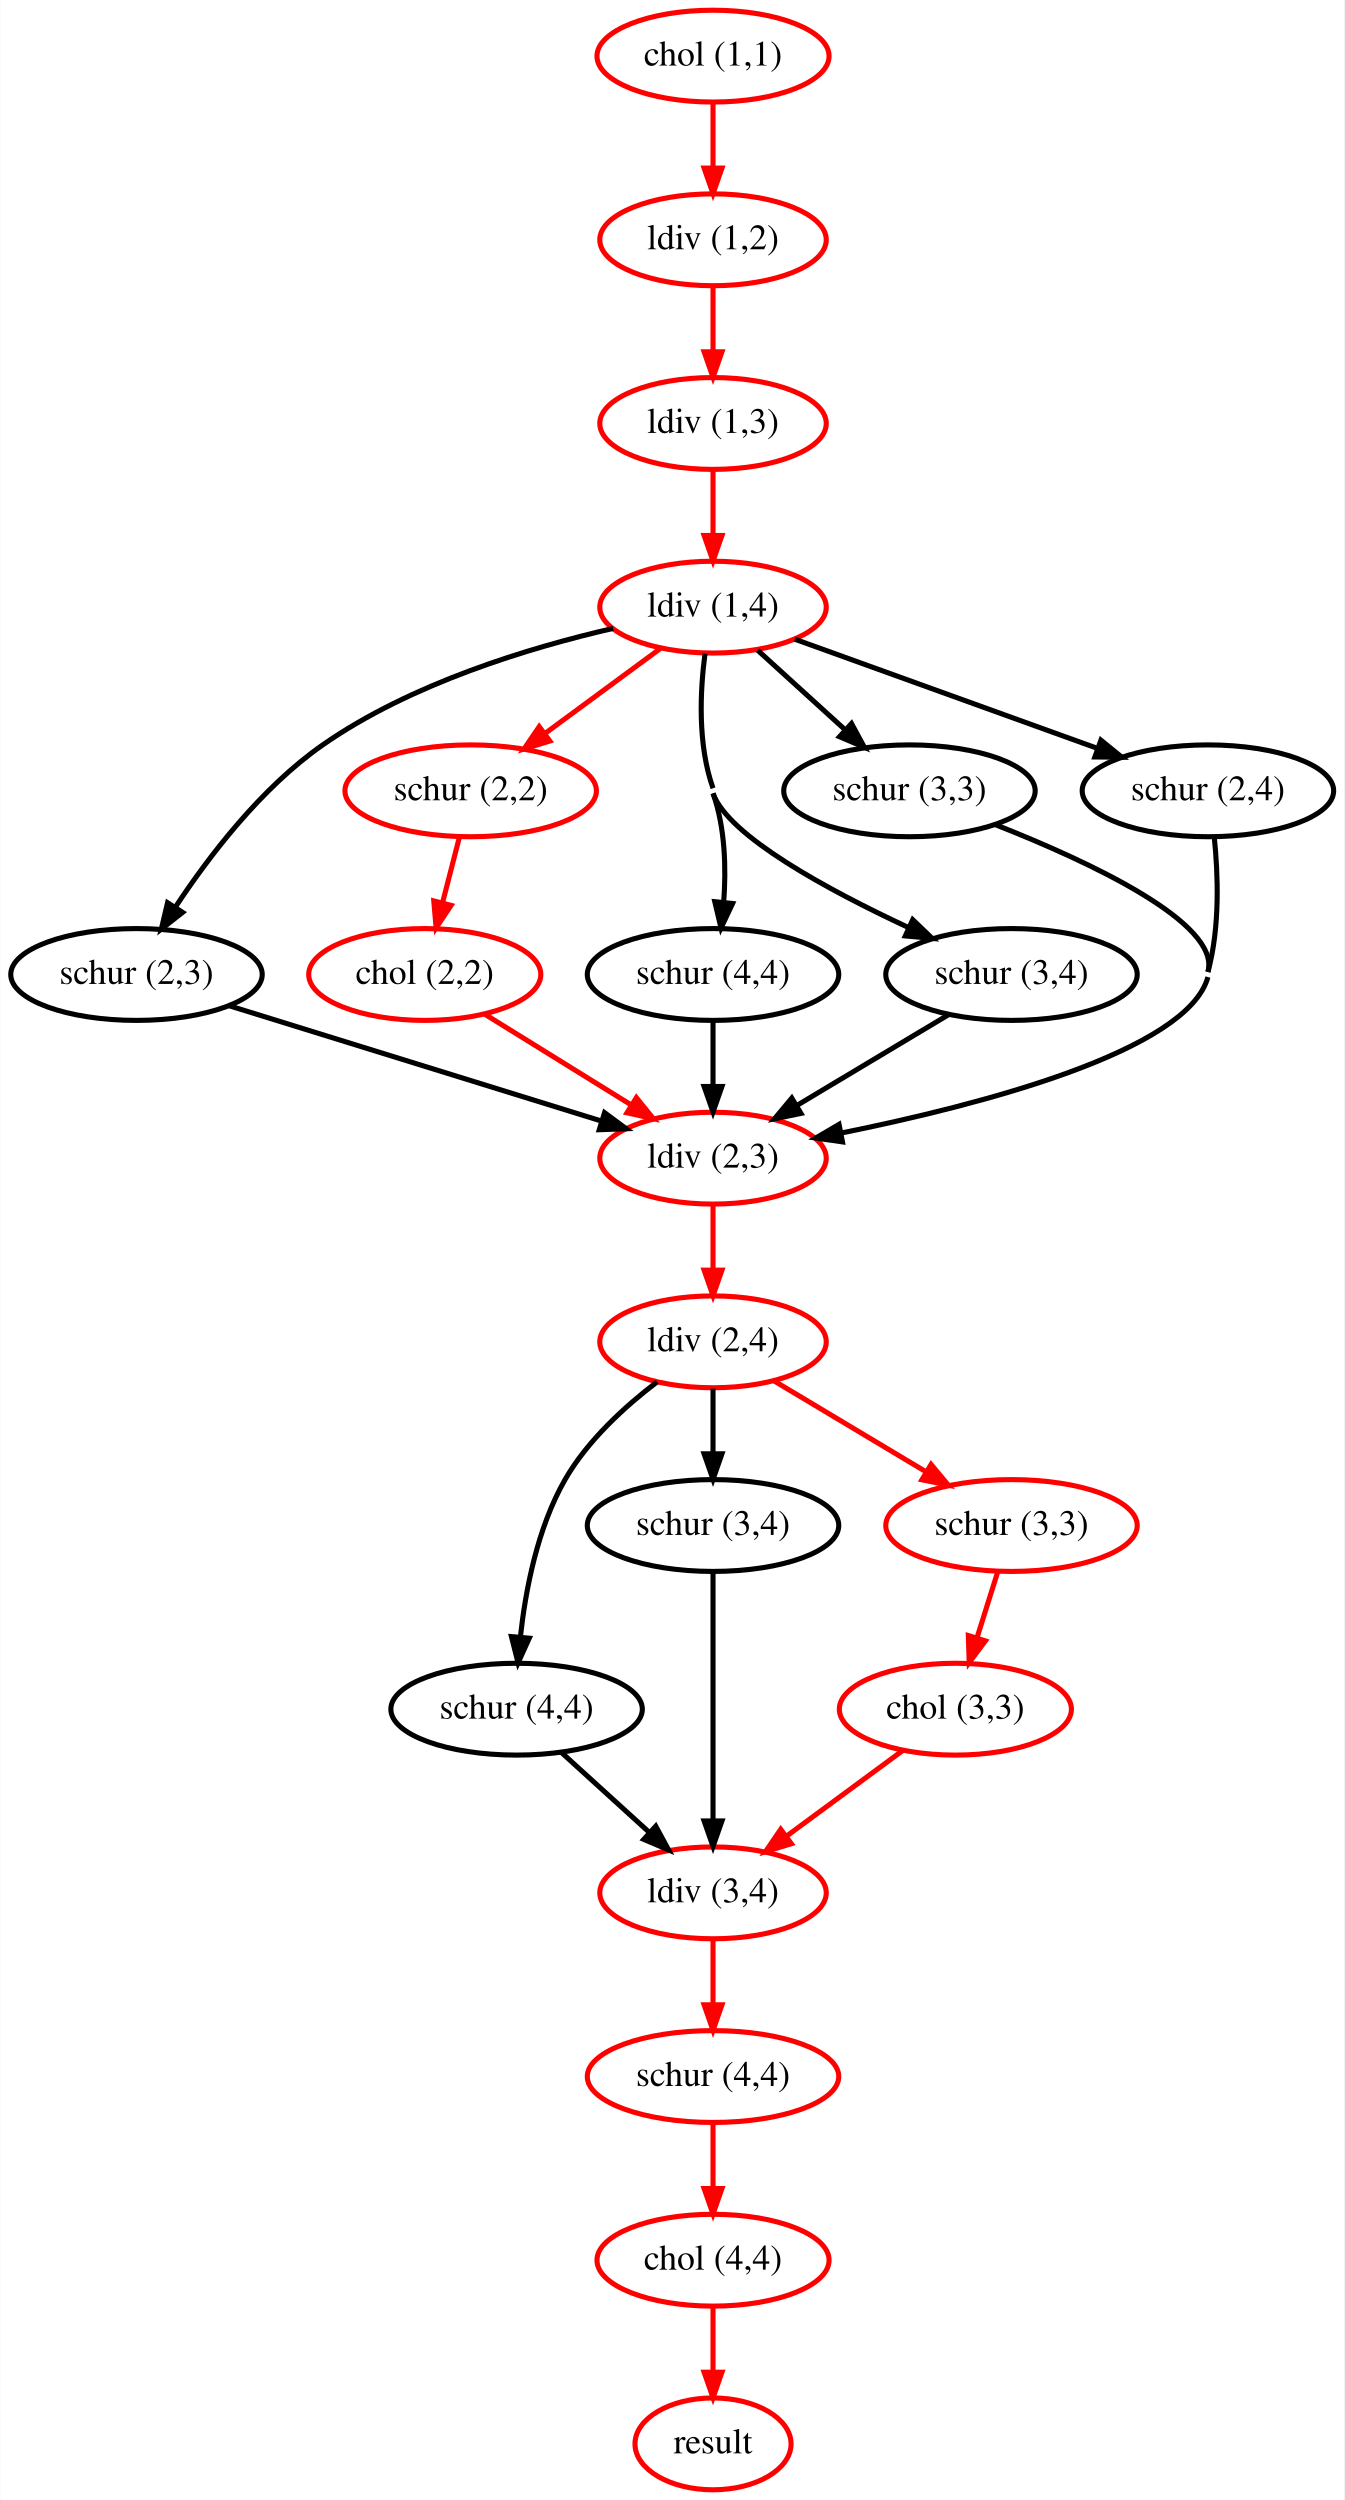
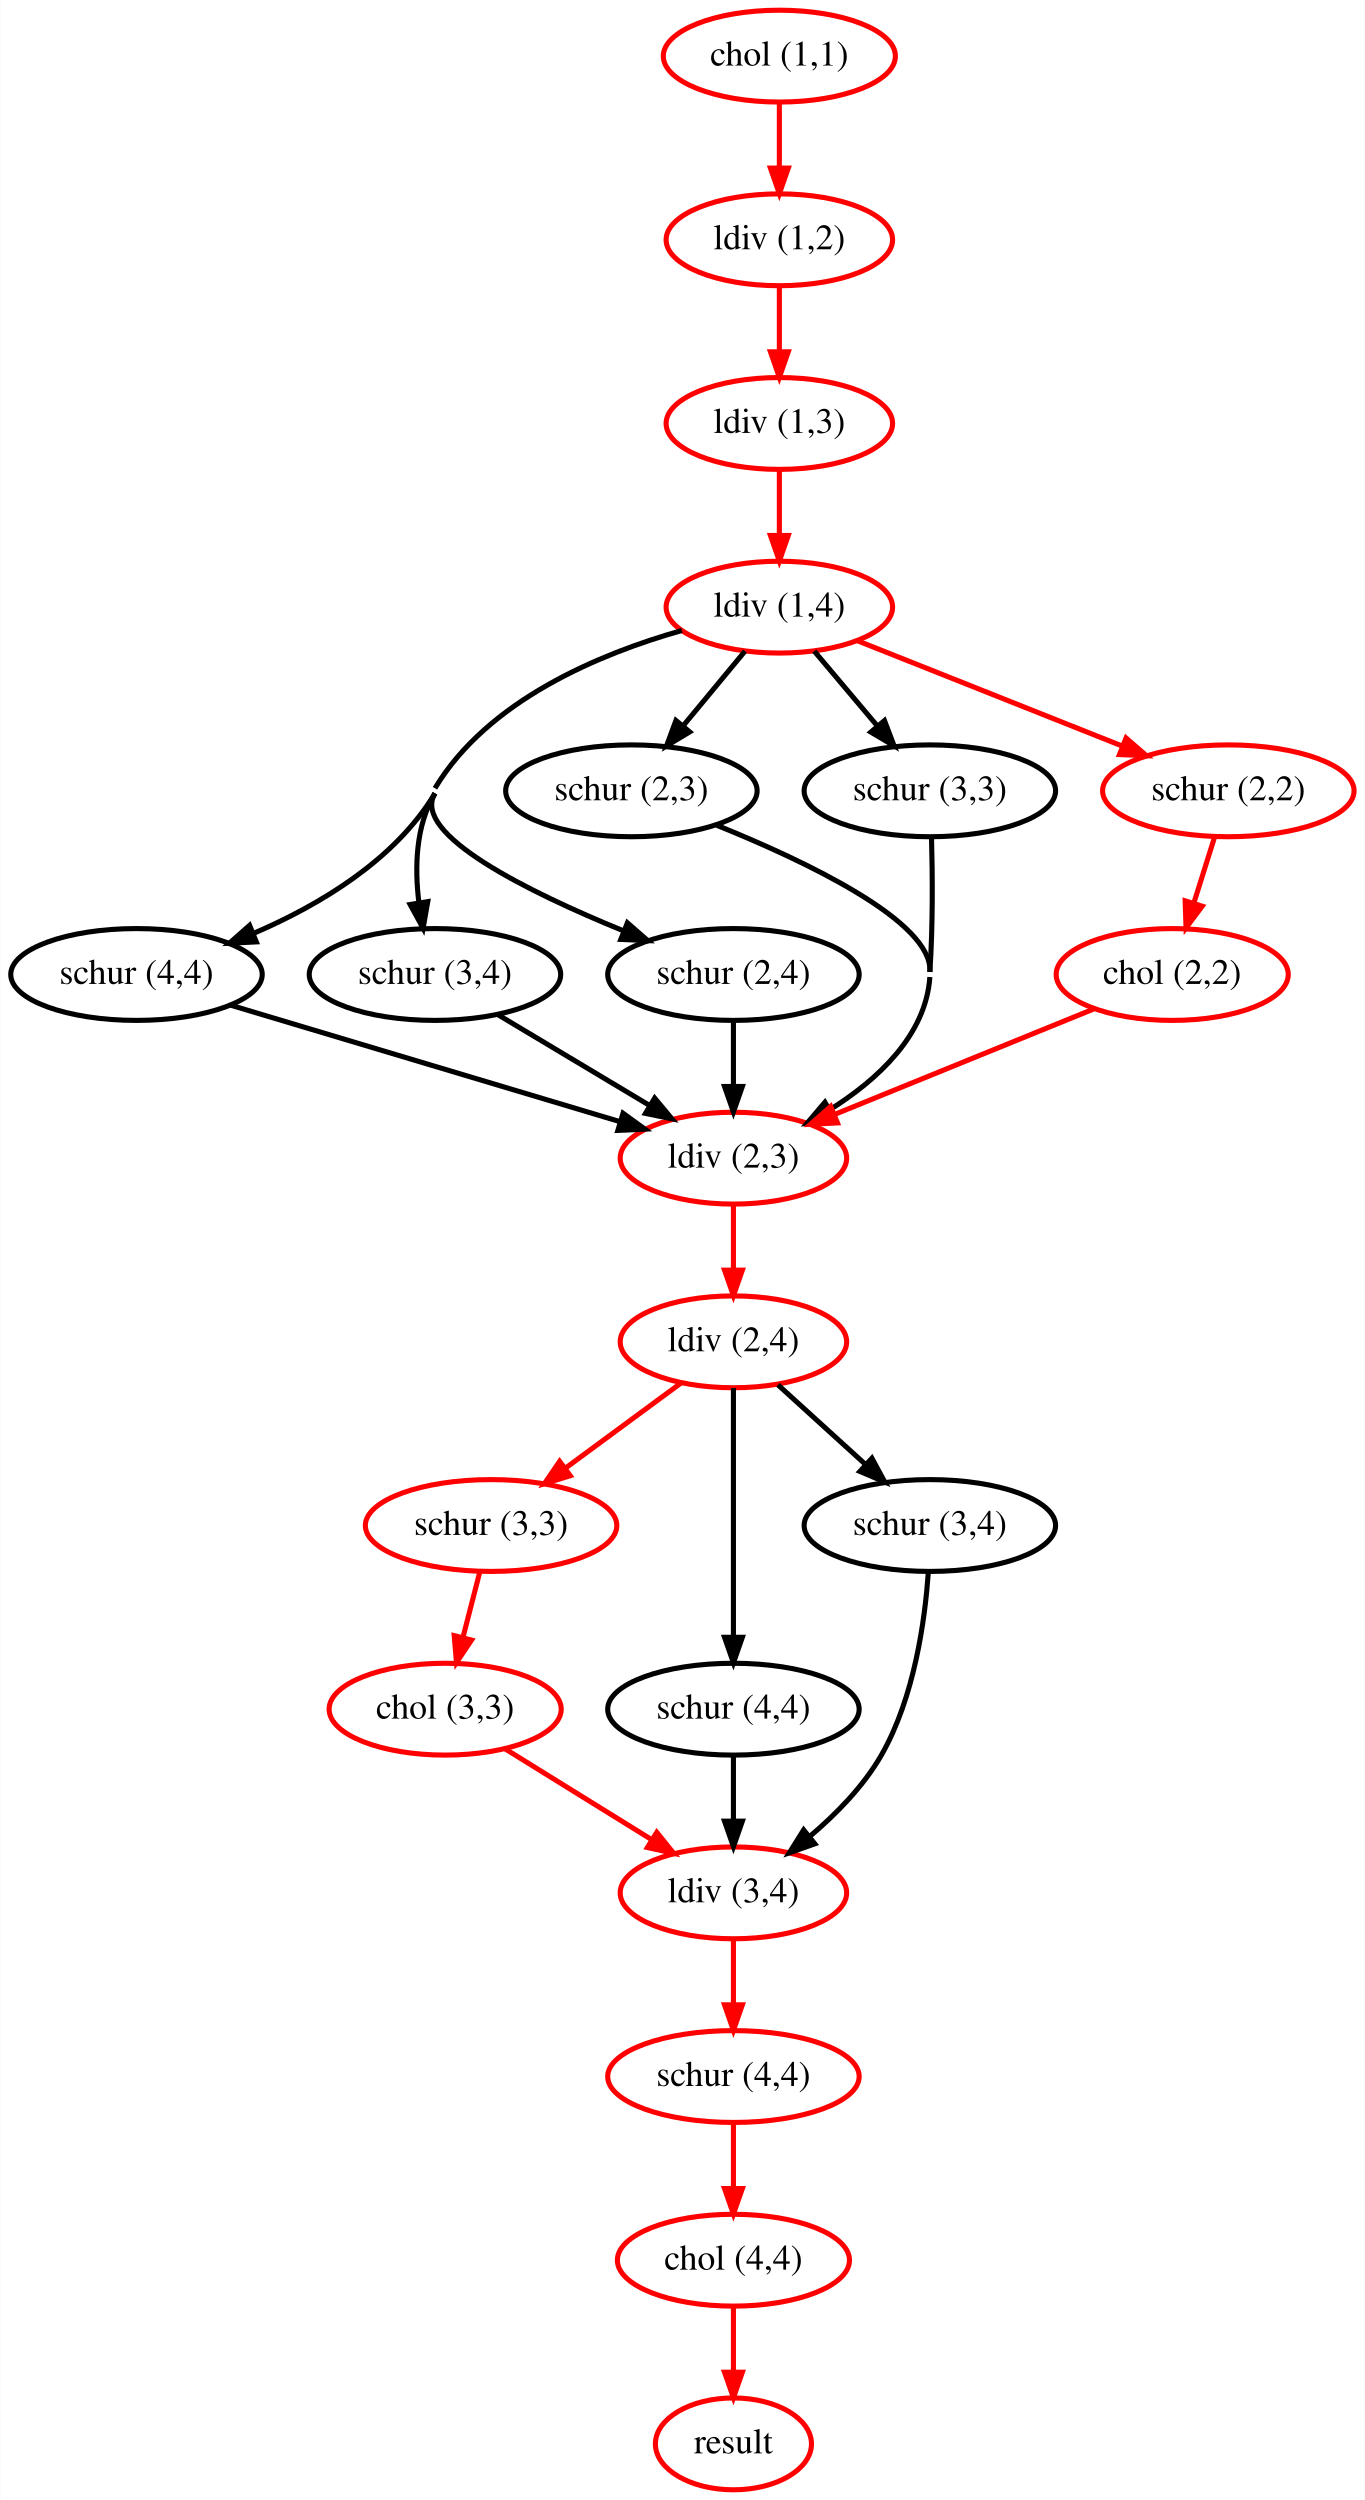
- <svg xmlns="http://www.w3.org/2000/svg" width="527pt" height="980pt" viewBox="0.00 0.00 526.79 980.00">
+ <svg xmlns="http://www.w3.org/2000/svg" width="535pt" height="980pt" viewBox="0.00 0.00 534.79 980.00">
  <g id="graph0" class="graph" transform="scale(1 1) rotate(0) translate(4 976)">
-     <polygon fill="white" stroke="transparent" points="-4,4 -4,-976 522.79,-976 522.79,4 -4,4" />
+     <polygon fill="white" stroke="transparent" points="-4,4 -4,-976 530.79,-976 530.79,4 -4,4" />
    <g id="node1" class="node">
      <ellipse fill="none" stroke="black" stroke-width="2" cx="49.4" cy="-594" rx="49.29" ry="18" />
-       <text text-anchor="middle" x="49.4" y="-590.3" font-family="Times,serif" font-size="14.00">schur (2,3)</text>
+       <text text-anchor="middle" x="49.4" y="-590.3" font-family="Times,serif" font-size="14.00">schur (4,4)</text>
+     </g>
+     <g id="node9" class="node">
+       <ellipse fill="none" stroke="red" stroke-width="2" cx="283.4" cy="-522" rx="44.39" ry="18" />
+       <text text-anchor="middle" x="283.4" y="-518.3" font-family="Times,serif" font-size="14.00">ldiv (2,3)</text>
+     </g>
+     <g id="edge8" class="edge">
+       <path fill="none" stroke="black" stroke-width="2" d="M86.22,-581.99C127.62,-569.6 194.83,-549.5 239.07,-536.26" />
+       <polygon fill="black" stroke="black" stroke-width="2" points="240.12,-539.6 248.7,-533.38 238.11,-532.89 240.12,-539.6" />
+     </g>
+     <g id="node2" class="node">
+       <ellipse fill="none" stroke="red" stroke-width="2" cx="301.4" cy="-738" rx="44.39" ry="18" />
+       <text text-anchor="middle" x="301.4" y="-734.3" font-family="Times,serif" font-size="14.00">ldiv (1,4)</text>
+     </g>
+     <g id="edge1" class="edge">
+       <path fill="none" stroke="black" stroke-width="2" d="M166.4,-665C150.63,-638.72 120.89,-621.12 95.34,-610.14" />
+       <polygon fill="black" stroke="black" stroke-width="2" points="96.37,-606.78 85.79,-606.25 93.73,-613.26 96.37,-606.78" />
+       <path fill="none" stroke="black" stroke-width="2" d="M263.2,-728.86C231.05,-719.76 187.11,-701.52 166.4,-667" />
+     </g>
+     <g id="node3" class="node">
+       <ellipse fill="none" stroke="black" stroke-width="2" cx="166.4" cy="-594" rx="49.29" ry="18" />
+       <text text-anchor="middle" x="166.4" y="-590.3" font-family="Times,serif" font-size="14.00">schur (3,4)</text>
+     </g>
+     <g id="edge2" class="edge">
+       <path fill="none" stroke="black" stroke-width="2" d="M166.4,-665C158.77,-652.29 158.41,-635.81 160.12,-622.04" />
+       <polygon fill="black" stroke="black" stroke-width="2" points="163.58,-622.57 161.75,-612.13 156.67,-621.43 163.58,-622.57" />
+     </g>
+     <g id="node7" class="node">
+       <ellipse fill="none" stroke="black" stroke-width="2" cx="283.4" cy="-594" rx="49.29" ry="18" />
+       <text text-anchor="middle" x="283.4" y="-590.3" font-family="Times,serif" font-size="14.00">schur (2,4)</text>
+     </g>
+     <g id="edge6" class="edge">
+       <path fill="none" stroke="black" stroke-width="2" d="M166.4,-665C156.84,-649.07 202.99,-626.36 240.13,-611.17" />
+       <polygon fill="black" stroke="black" stroke-width="2" points="241.84,-614.25 249.82,-607.29 239.24,-607.75 241.84,-614.25" />
+     </g>
+     <g id="node8" class="node">
+       <ellipse fill="none" stroke="black" stroke-width="2" cx="243.4" cy="-666" rx="49.29" ry="18" />
+       <text text-anchor="middle" x="243.4" y="-662.3" font-family="Times,serif" font-size="14.00">schur (2,3)</text>
+     </g>
+     <g id="edge7" class="edge">
+       <path fill="none" stroke="black" stroke-width="2" d="M287.94,-720.76C280.73,-712.06 271.69,-701.15 263.64,-691.43" />
+       <polygon fill="black" stroke="black" stroke-width="2" points="266.25,-689.1 257.18,-683.63 260.86,-693.57 266.25,-689.1" />
+     </g>
+     <g id="node10" class="node">
+       <ellipse fill="none" stroke="black" stroke-width="2" cx="360.4" cy="-666" rx="49.29" ry="18" />
+       <text text-anchor="middle" x="360.4" y="-662.3" font-family="Times,serif" font-size="14.00">schur (3,3)</text>
+     </g>
+     <g id="edge20" class="edge">
+       <path fill="none" stroke="black" stroke-width="2" d="M315.08,-720.76C322.42,-712.06 331.61,-701.15 339.8,-691.43" />
+       <polygon fill="black" stroke="black" stroke-width="2" points="342.61,-693.54 346.38,-683.63 337.26,-689.02 342.61,-693.54" />
+     </g>
+     <g id="node15" class="node">
+       <ellipse fill="none" stroke="red" stroke-width="2" cx="477.4" cy="-666" rx="49.29" ry="18" />
+       <text text-anchor="middle" x="477.4" y="-662.3" font-family="Times,serif" font-size="14.00">schur (2,2)</text>
+     </g>
+     <g id="edge17" class="edge">
+       <path fill="none" stroke="red" stroke-width="2" d="M332.05,-724.81C360.79,-713.38 403.98,-696.2 435.82,-683.54" />
+       <polygon fill="red" stroke="red" stroke-width="2" points="437.31,-686.71 445.31,-679.76 434.72,-680.21 437.31,-686.71" />
+     </g>
+     <g id="edge11" class="edge">
+       <path fill="none" stroke="black" stroke-width="2" d="M190.92,-578.33C208.28,-567.94 231.73,-553.91 250.68,-542.57" />
+       <polygon fill="black" stroke="black" stroke-width="2" points="252.52,-545.55 259.3,-537.42 248.92,-539.55 252.52,-545.55" />
+     </g>
+     <g id="node4" class="node">
+       <ellipse fill="none" stroke="red" stroke-width="2" cx="301.4" cy="-954" rx="45.49" ry="18" />
+       <text text-anchor="middle" x="301.4" y="-950.3" font-family="Times,serif" font-size="14.00">chol (1,1)</text>
+     </g>
+     <g id="node5" class="node">
+       <ellipse fill="none" stroke="red" stroke-width="2" cx="301.4" cy="-882" rx="44.39" ry="18" />
+       <text text-anchor="middle" x="301.4" y="-878.3" font-family="Times,serif" font-size="14.00">ldiv (1,2)</text>
+     </g>
+     <g id="edge3" class="edge">
+       <path fill="none" stroke="red" stroke-width="2" d="M301.4,-935.7C301.4,-927.98 301.4,-918.71 301.4,-910.11" />
+       <polygon fill="red" stroke="red" stroke-width="2" points="304.9,-910.1 301.4,-900.1 297.9,-910.1 304.9,-910.1" />
+     </g>
+     <g id="node6" class="node">
+       <ellipse fill="none" stroke="red" stroke-width="2" cx="301.4" cy="-810" rx="44.39" ry="18" />
+       <text text-anchor="middle" x="301.4" y="-806.3" font-family="Times,serif" font-size="14.00">ldiv (1,3)</text>
+     </g>
+     <g id="edge4" class="edge">
+       <path fill="none" stroke="red" stroke-width="2" d="M301.4,-863.7C301.4,-855.98 301.4,-846.71 301.4,-838.11" />
+       <polygon fill="red" stroke="red" stroke-width="2" points="304.9,-838.1 301.4,-828.1 297.9,-838.1 304.9,-838.1" />
+     </g>
+     <g id="edge5" class="edge">
+       <path fill="none" stroke="red" stroke-width="2" d="M301.4,-791.7C301.4,-783.98 301.4,-774.71 301.4,-766.11" />
+       <polygon fill="red" stroke="red" stroke-width="2" points="304.9,-766.1 301.4,-756.1 297.9,-766.1 304.9,-766.1" />
+     </g>
+     <g id="edge10" class="edge">
+       <path fill="none" stroke="black" stroke-width="2" d="M283.4,-575.7C283.4,-567.98 283.4,-558.71 283.4,-550.11" />
+       <polygon fill="black" stroke="black" stroke-width="2" points="286.9,-550.1 283.4,-540.1 279.9,-550.1 286.9,-550.1" />
+     </g>
+     <g id="edge9" class="edge">
+       <path fill="none" stroke="black" stroke-width="2" d="M360.4,-593C358.83,-570.13 339.9,-552.73 321.2,-541" />
+       <polygon fill="black" stroke="black" stroke-width="2" points="322.8,-537.88 312.4,-535.85 319.26,-543.92 322.8,-537.88" />
+       <path fill="none" stroke="black" stroke-width="2" d="M276.79,-652.52C311.84,-638.36 361.74,-614.66 360.4,-595" />
+     </g>
+     <g id="node12" class="node">
+       <ellipse fill="none" stroke="red" stroke-width="2" cx="283.4" cy="-450" rx="44.39" ry="18" />
+       <text text-anchor="middle" x="283.4" y="-446.3" font-family="Times,serif" font-size="14.00">ldiv (2,4)</text>
+     </g>
+     <g id="edge14" class="edge">
+       <path fill="none" stroke="red" stroke-width="2" d="M283.4,-503.7C283.4,-495.98 283.4,-486.71 283.4,-478.11" />
+       <polygon fill="red" stroke="red" stroke-width="2" points="286.9,-478.1 283.4,-468.1 279.9,-478.1 286.9,-478.1" />
+     </g>
+     <g id="edge12" class="edge">
+       <path fill="none" stroke="black" stroke-width="2" d="M361.05,-647.72C361.43,-633.54 361.62,-612.94 360.4,-595" />
+     </g>
+     <g id="node11" class="node">
+       <ellipse fill="none" stroke="red" stroke-width="2" cx="455.4" cy="-594" rx="45.49" ry="18" />
+       <text text-anchor="middle" x="455.4" y="-590.3" font-family="Times,serif" font-size="14.00">chol (2,2)</text>
+     </g>
+     <g id="edge13" class="edge">
+       <path fill="none" stroke="red" stroke-width="2" d="M424.65,-580.49C396.31,-568.95 354.09,-551.77 323.19,-539.2" />
+       <polygon fill="red" stroke="red" stroke-width="2" points="324.17,-535.82 313.59,-535.29 321.53,-542.3 324.17,-535.82" />
+     </g>
+     <g id="node13" class="node">
+       <ellipse fill="none" stroke="red" stroke-width="2" cx="188.4" cy="-378" rx="49.29" ry="18" />
+       <text text-anchor="middle" x="188.4" y="-374.3" font-family="Times,serif" font-size="14.00">schur (3,3)</text>
+     </g>
+     <g id="edge15" class="edge">
+       <path fill="none" stroke="red" stroke-width="2" d="M262.78,-433.81C249.55,-424.06 232.17,-411.26 217.54,-400.48" />
+       <polygon fill="red" stroke="red" stroke-width="2" points="219.42,-397.52 209.3,-394.4 215.27,-403.15 219.42,-397.52" />
+     </g>
+     <g id="node16" class="node">
+       <ellipse fill="none" stroke="black" stroke-width="2" cx="283.4" cy="-306" rx="49.29" ry="18" />
+       <text text-anchor="middle" x="283.4" y="-302.3" font-family="Times,serif" font-size="14.00">schur (4,4)</text>
+     </g>
+     <g id="edge19" class="edge">
+       <path fill="none" stroke="black" stroke-width="2" d="M283.4,-431.87C283.4,-407.67 283.4,-363.21 283.4,-334.39" />
+       <polygon fill="black" stroke="black" stroke-width="2" points="286.9,-334.19 283.4,-324.19 279.9,-334.19 286.9,-334.19" />
+     </g>
+     <g id="node17" class="node">
+       <ellipse fill="none" stroke="black" stroke-width="2" cx="360.4" cy="-378" rx="49.29" ry="18" />
+       <text text-anchor="middle" x="360.4" y="-374.3" font-family="Times,serif" font-size="14.00">schur (3,4)</text>
+     </g>
+     <g id="edge21" class="edge">
+       <path fill="none" stroke="black" stroke-width="2" d="M300.87,-433.12C311.03,-423.87 324.02,-412.07 335.27,-401.84" />
+       <polygon fill="black" stroke="black" stroke-width="2" points="337.68,-404.38 342.73,-395.06 332.97,-399.2 337.68,-404.38" />
+     </g>
+     <g id="node14" class="node">
+       <ellipse fill="none" stroke="red" stroke-width="2" cx="170.4" cy="-306" rx="45.49" ry="18" />
+       <text text-anchor="middle" x="170.4" y="-302.3" font-family="Times,serif" font-size="14.00">chol (3,3)</text>
+     </g>
+     <g id="edge16" class="edge">
+       <path fill="none" stroke="red" stroke-width="2" d="M184.04,-360.05C182.03,-352.26 179.61,-342.82 177.36,-334.08" />
+       <polygon fill="red" stroke="red" stroke-width="2" points="180.72,-333.09 174.84,-324.28 173.94,-334.83 180.72,-333.09" />
    </g>
    <g id="node18" class="node">
-       <ellipse fill="none" stroke="red" stroke-width="2" cx="275.4" cy="-522" rx="44.39" ry="18" />
-       <text text-anchor="middle" x="275.4" y="-518.3" font-family="Times,serif" font-size="14.00">ldiv (2,3)</text>
+       <ellipse fill="none" stroke="red" stroke-width="2" cx="283.4" cy="-234" rx="44.39" ry="18" />
+       <text text-anchor="middle" x="283.4" y="-230.3" font-family="Times,serif" font-size="14.00">ldiv (3,4)</text>
    </g>
-     <g id="edge17" class="edge">
-       <path fill="none" stroke="black" stroke-width="2" d="M85.71,-581.75C125.44,-569.45 189.14,-549.72 231.61,-536.56" />
-       <polygon fill="black" stroke="black" stroke-width="2" points="232.88,-539.83 241.39,-533.53 230.81,-533.15 232.88,-539.83" />
+     <g id="edge24" class="edge">
+       <path fill="none" stroke="red" stroke-width="2" d="M193.81,-290.5C210.48,-280.17 233.07,-266.17 251.4,-254.82" />
+       <polygon fill="red" stroke="red" stroke-width="2" points="253.35,-257.73 260.01,-249.49 249.67,-251.78 253.35,-257.73" />
    </g>
-     <g id="node2" class="node">
-       <ellipse fill="none" stroke="red" stroke-width="2" cx="275.4" cy="-738" rx="44.39" ry="18" />
-       <text text-anchor="middle" x="275.4" y="-734.3" font-family="Times,serif" font-size="14.00">ldiv (1,4)</text>
+     <g id="edge18" class="edge">
+       <path fill="none" stroke="red" stroke-width="2" d="M472.07,-648.05C469.62,-640.26 466.65,-630.82 463.91,-622.08" />
+       <polygon fill="red" stroke="red" stroke-width="2" points="467.16,-620.77 460.82,-612.28 460.48,-622.86 467.16,-620.77" />
    </g>
-     <g id="edge1" class="edge">
-       <path fill="none" stroke="black" stroke-width="2" d="M236.22,-729.67C203.57,-722.16 156.99,-708.11 122.4,-684 98.23,-667.16 77.68,-640.2 64.61,-620.36" />
-       <polygon fill="black" stroke="black" stroke-width="2" points="67.48,-618.35 59.14,-611.81 61.58,-622.12 67.48,-618.35" />
+     <g id="edge22" class="edge">
+       <path fill="none" stroke="black" stroke-width="2" d="M283.4,-287.7C283.4,-279.98 283.4,-270.71 283.4,-262.11" />
+       <polygon fill="black" stroke="black" stroke-width="2" points="286.9,-262.1 283.4,-252.1 279.9,-262.1 286.9,-262.1" />
    </g>
-     <g id="node6" class="node">
-       <ellipse fill="none" stroke="red" stroke-width="2" cx="180.4" cy="-666" rx="49.29" ry="18" />
-       <text text-anchor="middle" x="180.4" y="-662.3" font-family="Times,serif" font-size="14.00">schur (2,2)</text>
-     </g>
-     <g id="edge5" class="edge">
-       <path fill="none" stroke="red" stroke-width="2" d="M254.78,-721.81C241.55,-712.06 224.17,-699.26 209.54,-688.48" />
-       <polygon fill="red" stroke="red" stroke-width="2" points="211.42,-685.52 201.3,-682.4 207.27,-691.15 211.42,-685.52" />
-     </g>
-     <g id="node7" class="node">
-       <ellipse fill="none" stroke="black" stroke-width="2" cx="275.4" cy="-594" rx="49.29" ry="18" />
-       <text text-anchor="middle" x="275.4" y="-590.3" font-family="Times,serif" font-size="14.00">schur (4,4)</text>
-     </g>
-     <g id="edge6" class="edge">
-       <path fill="none" stroke="black" stroke-width="2" d="M272.26,-719.77C270.34,-705.26 269.3,-684.18 275.4,-667" />
-       <path fill="none" stroke="black" stroke-width="2" d="M275.4,-665C280.21,-651.45 280.57,-635.46 279.57,-622.19" />
-       <polygon fill="black" stroke="black" stroke-width="2" points="283.05,-621.81 278.53,-612.23 276.09,-622.54 283.05,-621.81" />
-     </g>
-     <g id="node16" class="node">
-       <ellipse fill="none" stroke="black" stroke-width="2" cx="392.4" cy="-594" rx="49.29" ry="18" />
-       <text text-anchor="middle" x="392.4" y="-590.3" font-family="Times,serif" font-size="14.00">schur (3,4)</text>
-     </g>
-     <g id="edge14" class="edge">
-       <path fill="none" stroke="black" stroke-width="2" d="M275.4,-665C281.33,-648.27 320.48,-627.12 351.87,-612.47" />
-       <polygon fill="black" stroke="black" stroke-width="2" points="353.69,-615.48 361.33,-608.14 350.78,-609.12 353.69,-615.48" />
-     </g>
-     <g id="node17" class="node">
-       <ellipse fill="none" stroke="black" stroke-width="2" cx="352.4" cy="-666" rx="49.29" ry="18" />
-       <text text-anchor="middle" x="352.4" y="-662.3" font-family="Times,serif" font-size="14.00">schur (3,3)</text>
-     </g>
-     <g id="edge15" class="edge">
-       <path fill="none" stroke="black" stroke-width="2" d="M292.87,-721.12C303.03,-711.87 316.02,-700.07 327.27,-689.84" />
-       <polygon fill="black" stroke="black" stroke-width="2" points="329.68,-692.38 334.73,-683.06 324.97,-687.2 329.68,-692.38" />
+     <g id="edge23" class="edge">
+       <path fill="none" stroke="black" stroke-width="2" d="M359.81,-359.83C358.5,-341.05 354.36,-310.62 341.4,-288 334.37,-275.74 323.53,-264.72 313.12,-255.95" />
+       <polygon fill="black" stroke="black" stroke-width="2" points="315.3,-253.22 305.31,-249.7 310.93,-258.68 315.3,-253.22" />
    </g>
    <g id="node19" class="node">
-       <ellipse fill="none" stroke="black" stroke-width="2" cx="469.4" cy="-666" rx="49.29" ry="18" />
-       <text text-anchor="middle" x="469.4" y="-662.3" font-family="Times,serif" font-size="14.00">schur (2,4)</text>
+       <ellipse fill="none" stroke="red" stroke-width="2" cx="283.4" cy="-162" rx="49.29" ry="18" />
+       <text text-anchor="middle" x="283.4" y="-158.3" font-family="Times,serif" font-size="14.00">schur (4,4)</text>
    </g>
-     <g id="edge24" class="edge">
-       <path fill="none" stroke="black" stroke-width="2" d="M307.43,-725.44C339.79,-713.76 390.02,-695.64 425.95,-682.68" />
-       <polygon fill="black" stroke="black" stroke-width="2" points="427.46,-685.85 435.68,-679.16 425.09,-679.27 427.46,-685.85" />
-     </g>
-     <g id="node3" class="node">
-       <ellipse fill="none" stroke="red" stroke-width="2" cx="275.4" cy="-954" rx="45.49" ry="18" />
-       <text text-anchor="middle" x="275.4" y="-950.3" font-family="Times,serif" font-size="14.00">chol (1,1)</text>
-     </g>
-     <g id="node4" class="node">
-       <ellipse fill="none" stroke="red" stroke-width="2" cx="275.4" cy="-882" rx="44.39" ry="18" />
-       <text text-anchor="middle" x="275.4" y="-878.3" font-family="Times,serif" font-size="14.00">ldiv (1,2)</text>
-     </g>
-     <g id="edge2" class="edge">
-       <path fill="none" stroke="red" stroke-width="2" d="M275.4,-935.7C275.4,-927.98 275.4,-918.71 275.4,-910.11" />
-       <polygon fill="red" stroke="red" stroke-width="2" points="278.9,-910.1 275.4,-900.1 271.9,-910.1 278.9,-910.1" />
-     </g>
-     <g id="node5" class="node">
-       <ellipse fill="none" stroke="red" stroke-width="2" cx="275.4" cy="-810" rx="44.39" ry="18" />
-       <text text-anchor="middle" x="275.4" y="-806.3" font-family="Times,serif" font-size="14.00">ldiv (1,3)</text>
-     </g>
-     <g id="edge3" class="edge">
-       <path fill="none" stroke="red" stroke-width="2" d="M275.4,-863.7C275.4,-855.98 275.4,-846.71 275.4,-838.11" />
-       <polygon fill="red" stroke="red" stroke-width="2" points="278.9,-838.1 275.4,-828.1 271.9,-838.1 278.9,-838.1" />
-     </g>
-     <g id="edge4" class="edge">
-       <path fill="none" stroke="red" stroke-width="2" d="M275.4,-791.7C275.4,-783.98 275.4,-774.71 275.4,-766.11" />
-       <polygon fill="red" stroke="red" stroke-width="2" points="278.9,-766.1 275.4,-756.1 271.9,-766.1 278.9,-766.1" />
+     <g id="edge25" class="edge">
+       <path fill="none" stroke="red" stroke-width="2" d="M283.4,-215.7C283.4,-207.98 283.4,-198.71 283.4,-190.11" />
+       <polygon fill="red" stroke="red" stroke-width="2" points="286.9,-190.1 283.4,-180.1 279.9,-190.1 286.9,-190.1" />
    </g>
    <g id="node20" class="node">
-       <ellipse fill="none" stroke="red" stroke-width="2" cx="162.4" cy="-594" rx="45.49" ry="18" />
-       <text text-anchor="middle" x="162.4" y="-590.3" font-family="Times,serif" font-size="14.00">chol (2,2)</text>
+       <ellipse fill="none" stroke="red" stroke-width="2" cx="283.4" cy="-90" rx="45.49" ry="18" />
+       <text text-anchor="middle" x="283.4" y="-86.3" font-family="Times,serif" font-size="14.00">chol (4,4)</text>
    </g>
-     <g id="edge25" class="edge">
-       <path fill="none" stroke="red" stroke-width="2" d="M176.04,-648.05C174.03,-640.26 171.61,-630.82 169.36,-622.08" />
-       <polygon fill="red" stroke="red" stroke-width="2" points="172.72,-621.09 166.84,-612.28 165.94,-622.83 172.72,-621.09" />
-     </g>
-     <g id="edge16" class="edge">
-       <path fill="none" stroke="black" stroke-width="2" d="M275.4,-575.7C275.4,-567.98 275.4,-558.71 275.4,-550.11" />
-       <polygon fill="black" stroke="black" stroke-width="2" points="278.9,-550.1 275.4,-540.1 271.9,-550.1 278.9,-550.1" />
-     </g>
-     <g id="node8" class="node">
-       <ellipse fill="none" stroke="black" stroke-width="2" cx="198.4" cy="-306" rx="49.29" ry="18" />
-       <text text-anchor="middle" x="198.4" y="-302.3" font-family="Times,serif" font-size="14.00">schur (4,4)</text>
-     </g>
-     <g id="node10" class="node">
-       <ellipse fill="none" stroke="red" stroke-width="2" cx="275.4" cy="-234" rx="44.39" ry="18" />
-       <text text-anchor="middle" x="275.4" y="-230.3" font-family="Times,serif" font-size="14.00">ldiv (3,4)</text>
-     </g>
-     <g id="edge8" class="edge">
-       <path fill="none" stroke="black" stroke-width="2" d="M215.87,-289.12C226.11,-279.81 239.21,-267.9 250.51,-257.62" />
-       <polygon fill="black" stroke="black" stroke-width="2" points="252.95,-260.14 257.99,-250.82 248.24,-254.96 252.95,-260.14" />
-     </g>
-     <g id="node9" class="node">
-       <ellipse fill="none" stroke="red" stroke-width="2" cx="275.4" cy="-450" rx="44.39" ry="18" />
-       <text text-anchor="middle" x="275.4" y="-446.3" font-family="Times,serif" font-size="14.00">ldiv (2,4)</text>
-     </g>
-     <g id="edge7" class="edge">
-       <path fill="none" stroke="black" stroke-width="2" d="M253.48,-434.3C241.03,-424.81 226.21,-411.39 217.4,-396 206.56,-377.09 201.89,-352.72 199.88,-334.27" />
-       <polygon fill="black" stroke="black" stroke-width="2" points="203.35,-333.82 198.98,-324.17 196.38,-334.44 203.35,-333.82" />
-     </g>
-     <g id="node11" class="node">
-       <ellipse fill="none" stroke="black" stroke-width="2" cx="275.4" cy="-378" rx="49.29" ry="18" />
-       <text text-anchor="middle" x="275.4" y="-374.3" font-family="Times,serif" font-size="14.00">schur (3,4)</text>
-     </g>
-     <g id="edge23" class="edge">
-       <path fill="none" stroke="black" stroke-width="2" d="M275.4,-431.7C275.4,-423.98 275.4,-414.71 275.4,-406.11" />
-       <polygon fill="black" stroke="black" stroke-width="2" points="278.9,-406.1 275.4,-396.1 271.9,-406.1 278.9,-406.1" />
+     <g id="edge26" class="edge">
+       <path fill="none" stroke="red" stroke-width="2" d="M283.4,-143.7C283.4,-135.98 283.4,-126.71 283.4,-118.11" />
+       <polygon fill="red" stroke="red" stroke-width="2" points="286.9,-118.1 283.4,-108.1 279.9,-118.1 286.9,-118.1" />
    </g>
    <g id="node21" class="node">
-       <ellipse fill="none" stroke="red" stroke-width="2" cx="392.4" cy="-378" rx="49.29" ry="18" />
-       <text text-anchor="middle" x="392.4" y="-374.3" font-family="Times,serif" font-size="14.00">schur (3,3)</text>
-     </g>
-     <g id="edge26" class="edge">
-       <path fill="none" stroke="red" stroke-width="2" d="M299.35,-434.67C316.55,-424.38 339.96,-410.37 358.99,-398.99" />
-       <polygon fill="red" stroke="red" stroke-width="2" points="360.88,-401.94 367.66,-393.8 357.28,-395.93 360.88,-401.94" />
-     </g>
-     <g id="node13" class="node">
-       <ellipse fill="none" stroke="red" stroke-width="2" cx="275.4" cy="-162" rx="49.29" ry="18" />
-       <text text-anchor="middle" x="275.4" y="-158.3" font-family="Times,serif" font-size="14.00">schur (4,4)</text>
-     </g>
-     <g id="edge11" class="edge">
-       <path fill="none" stroke="red" stroke-width="2" d="M275.4,-215.7C275.4,-207.98 275.4,-198.71 275.4,-190.11" />
-       <polygon fill="red" stroke="red" stroke-width="2" points="278.9,-190.1 275.4,-180.1 271.9,-190.1 278.9,-190.1" />
-     </g>
-     <g id="edge9" class="edge">
-       <path fill="none" stroke="black" stroke-width="2" d="M275.4,-359.87C275.4,-335.67 275.4,-291.21 275.4,-262.39" />
-       <polygon fill="black" stroke="black" stroke-width="2" points="278.9,-262.19 275.4,-252.19 271.9,-262.19 278.9,-262.19" />
-     </g>
-     <g id="node12" class="node">
-       <ellipse fill="none" stroke="red" stroke-width="2" cx="370.4" cy="-306" rx="45.49" ry="18" />
-       <text text-anchor="middle" x="370.4" y="-302.3" font-family="Times,serif" font-size="14.00">chol (3,3)</text>
-     </g>
-     <g id="edge10" class="edge">
-       <path fill="none" stroke="red" stroke-width="2" d="M349.78,-289.81C336.46,-280 318.94,-267.08 304.24,-256.25" />
-       <polygon fill="red" stroke="red" stroke-width="2" points="306.1,-253.27 295.97,-250.16 301.94,-258.91 306.1,-253.27" />
-     </g>
-     <g id="node14" class="node">
-       <ellipse fill="none" stroke="red" stroke-width="2" cx="275.4" cy="-90" rx="45.49" ry="18" />
-       <text text-anchor="middle" x="275.4" y="-86.3" font-family="Times,serif" font-size="14.00">chol (4,4)</text>
-     </g>
-     <g id="edge12" class="edge">
-       <path fill="none" stroke="red" stroke-width="2" d="M275.4,-143.7C275.4,-135.98 275.4,-126.71 275.4,-118.11" />
-       <polygon fill="red" stroke="red" stroke-width="2" points="278.9,-118.1 275.4,-108.1 271.9,-118.1 278.9,-118.1" />
-     </g>
-     <g id="node15" class="node">
-       <ellipse fill="none" stroke="red" stroke-width="2" cx="275.4" cy="-18" rx="30.59" ry="18" />
-       <text text-anchor="middle" x="275.4" y="-14.3" font-family="Times,serif" font-size="14.00">result</text>
-     </g>
-     <g id="edge13" class="edge">
-       <path fill="none" stroke="red" stroke-width="2" d="M275.4,-71.7C275.4,-63.98 275.4,-54.71 275.4,-46.11" />
-       <polygon fill="red" stroke="red" stroke-width="2" points="278.9,-46.1 275.4,-36.1 271.9,-46.1 278.9,-46.1" />
-     </g>
-     <g id="edge19" class="edge">
-       <path fill="none" stroke="black" stroke-width="2" d="M367.87,-578.33C350.51,-567.94 327.06,-553.91 308.11,-542.57" />
-       <polygon fill="black" stroke="black" stroke-width="2" points="309.87,-539.55 299.49,-537.42 306.27,-545.55 309.87,-539.55" />
-     </g>
-     <g id="edge20" class="edge">
-       <path fill="none" stroke="black" stroke-width="2" d="M469.4,-593C461.47,-563.98 380.36,-542.9 325.56,-531.83" />
-       <polygon fill="black" stroke="black" stroke-width="2" points="326.14,-528.38 315.66,-529.89 324.79,-535.25 326.14,-528.38" />
-       <path fill="none" stroke="black" stroke-width="2" d="M386.22,-652.67C422.61,-638.33 474.63,-614.18 469.4,-595" />
-     </g>
-     <g id="edge22" class="edge">
-       <path fill="none" stroke="red" stroke-width="2" d="M275.4,-503.7C275.4,-495.98 275.4,-486.71 275.4,-478.11" />
-       <polygon fill="red" stroke="red" stroke-width="2" points="278.9,-478.1 275.4,-468.1 271.9,-478.1 278.9,-478.1" />
-     </g>
-     <g id="edge18" class="edge">
-       <path fill="none" stroke="black" stroke-width="2" d="M471.87,-647.98C473.37,-633.6 474.2,-612.59 469.4,-595" />
-     </g>
-     <g id="edge21" class="edge">
-       <path fill="none" stroke="red" stroke-width="2" d="M185.81,-578.5C202.48,-568.17 225.07,-554.17 243.4,-542.82" />
-       <polygon fill="red" stroke="red" stroke-width="2" points="245.35,-545.73 252.01,-537.49 241.67,-539.78 245.35,-545.73" />
+       <ellipse fill="none" stroke="red" stroke-width="2" cx="283.4" cy="-18" rx="30.59" ry="18" />
+       <text text-anchor="middle" x="283.4" y="-14.3" font-family="Times,serif" font-size="14.00">result</text>
    </g>
    <g id="edge27" class="edge">
-       <path fill="none" stroke="red" stroke-width="2" d="M387.07,-360.05C384.62,-352.26 381.65,-342.82 378.91,-334.08" />
-       <polygon fill="red" stroke="red" stroke-width="2" points="382.16,-332.77 375.82,-324.28 375.48,-334.86 382.16,-332.77" />
+       <path fill="none" stroke="red" stroke-width="2" d="M283.4,-71.7C283.4,-63.98 283.4,-54.71 283.4,-46.11" />
+       <polygon fill="red" stroke="red" stroke-width="2" points="286.9,-46.1 283.4,-36.1 279.9,-46.1 286.9,-46.1" />
    </g>
  </g>
</svg>
